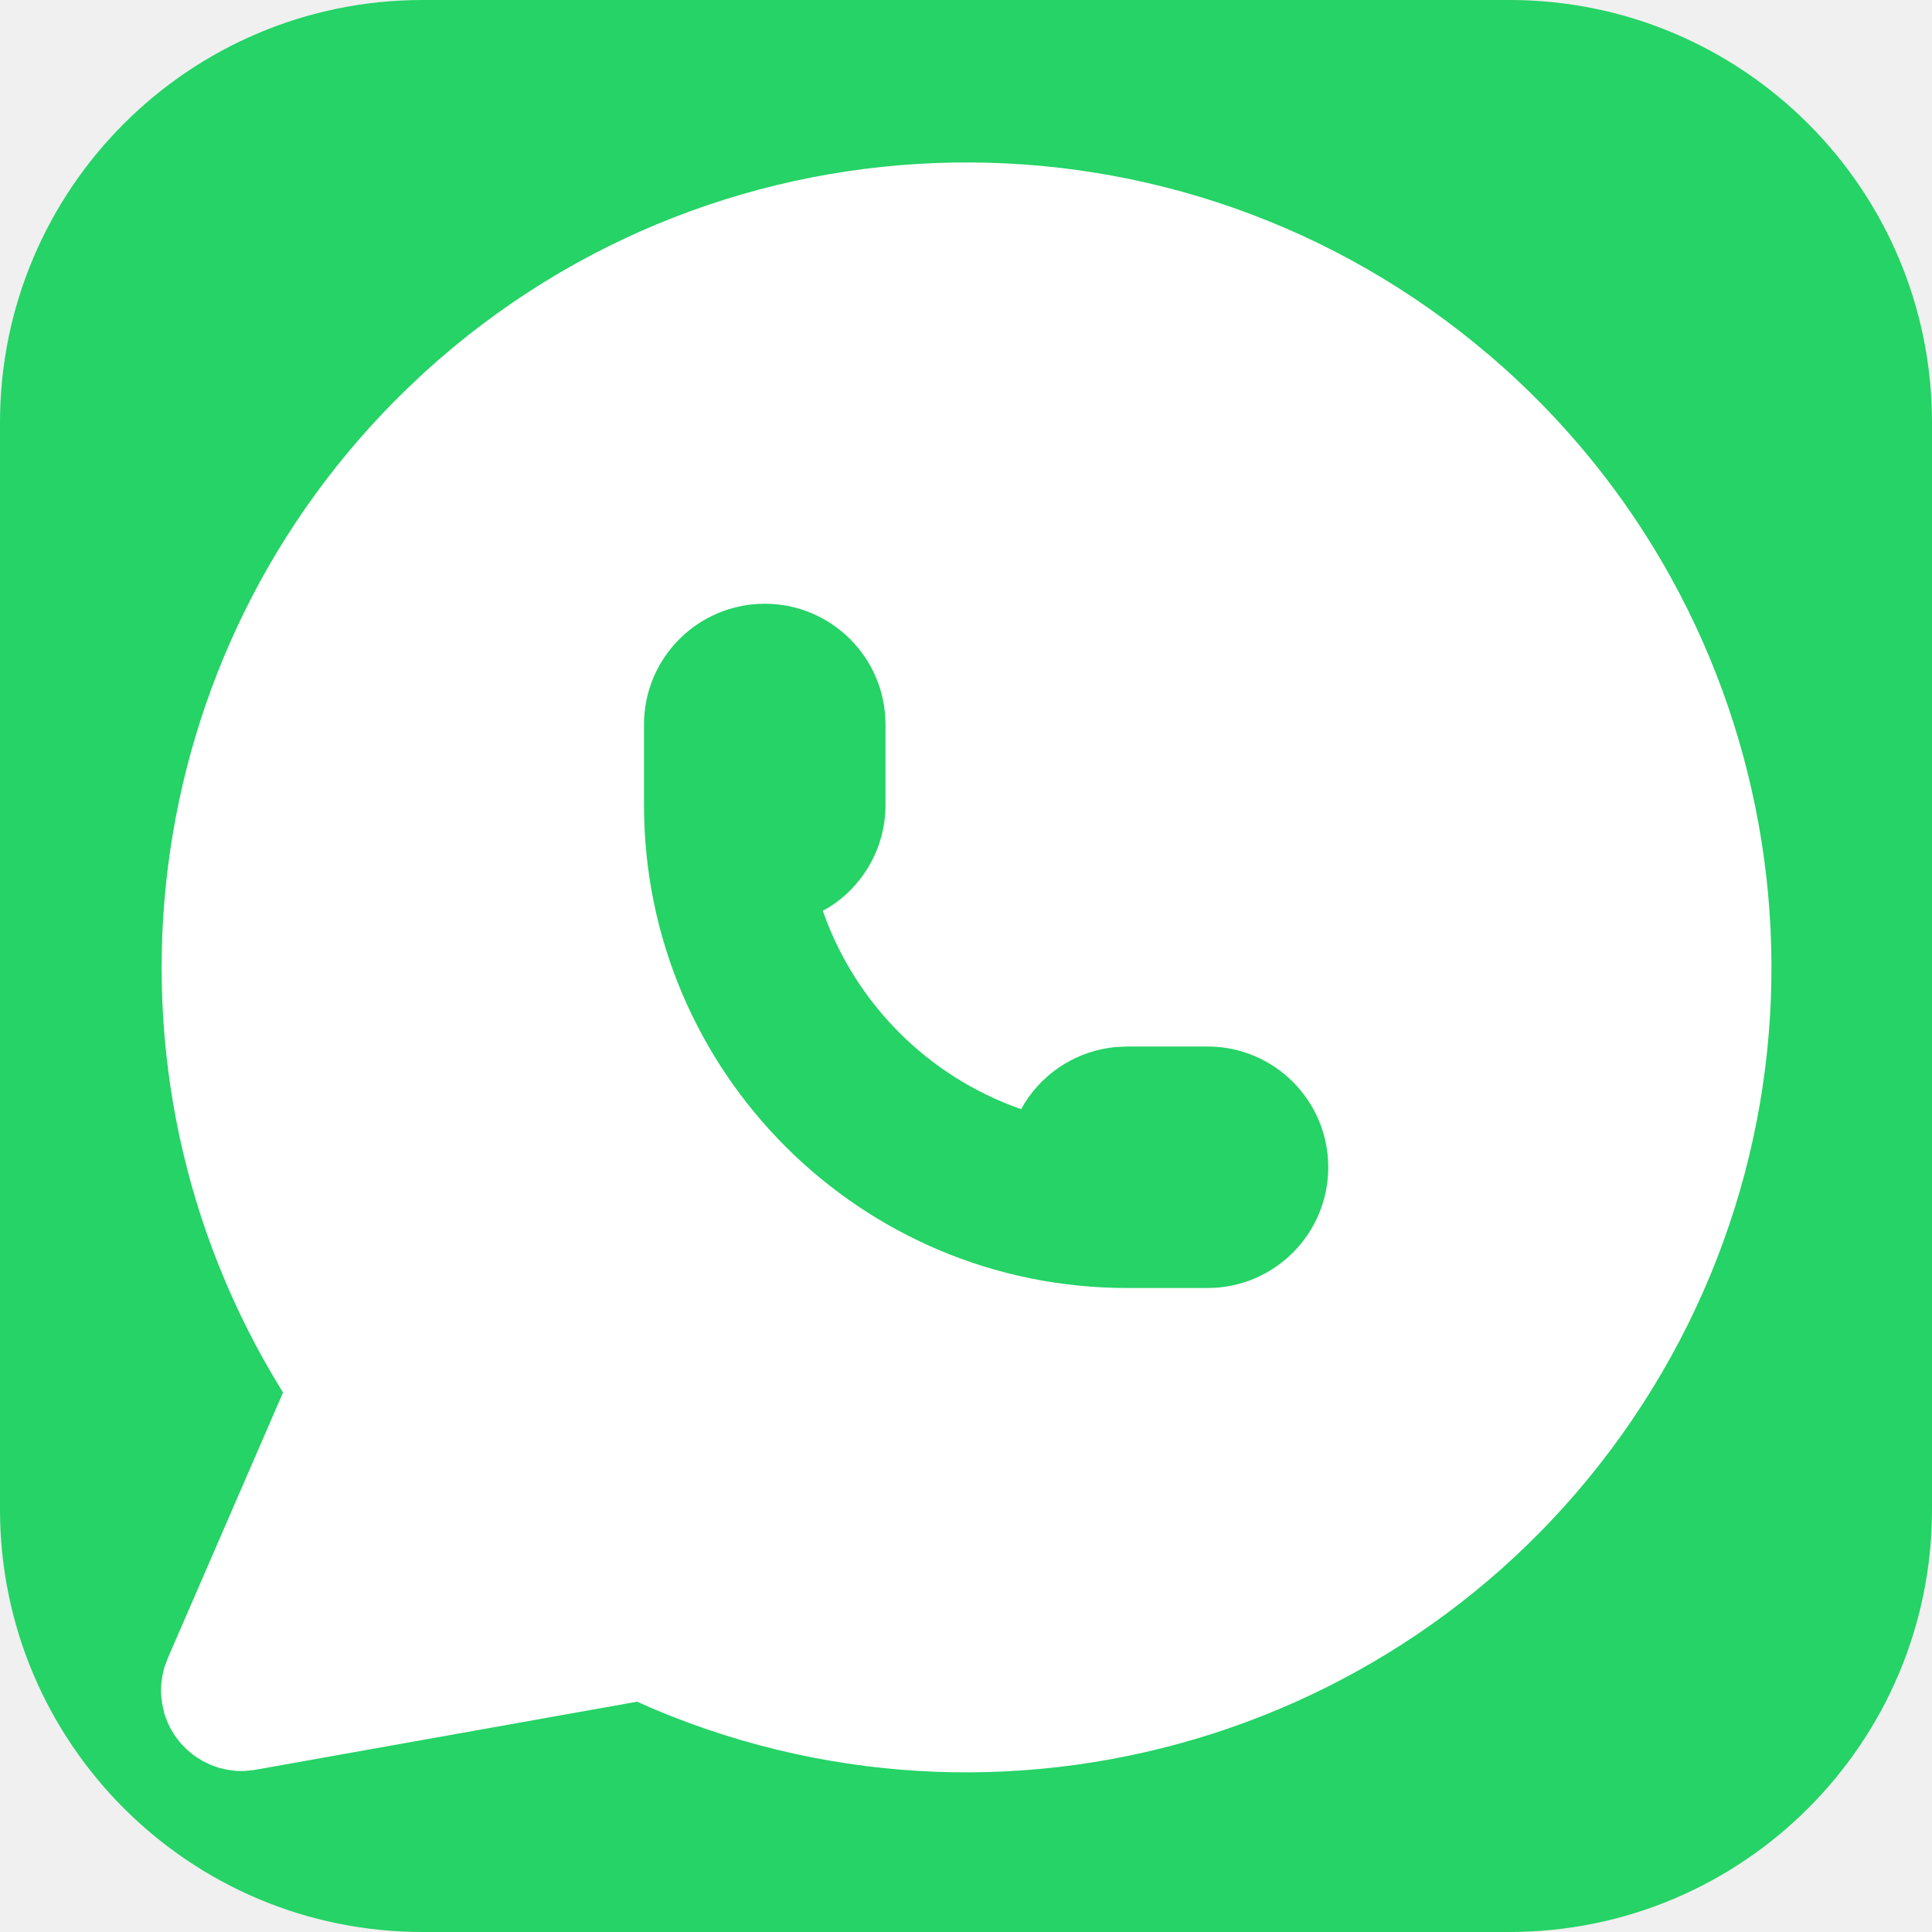
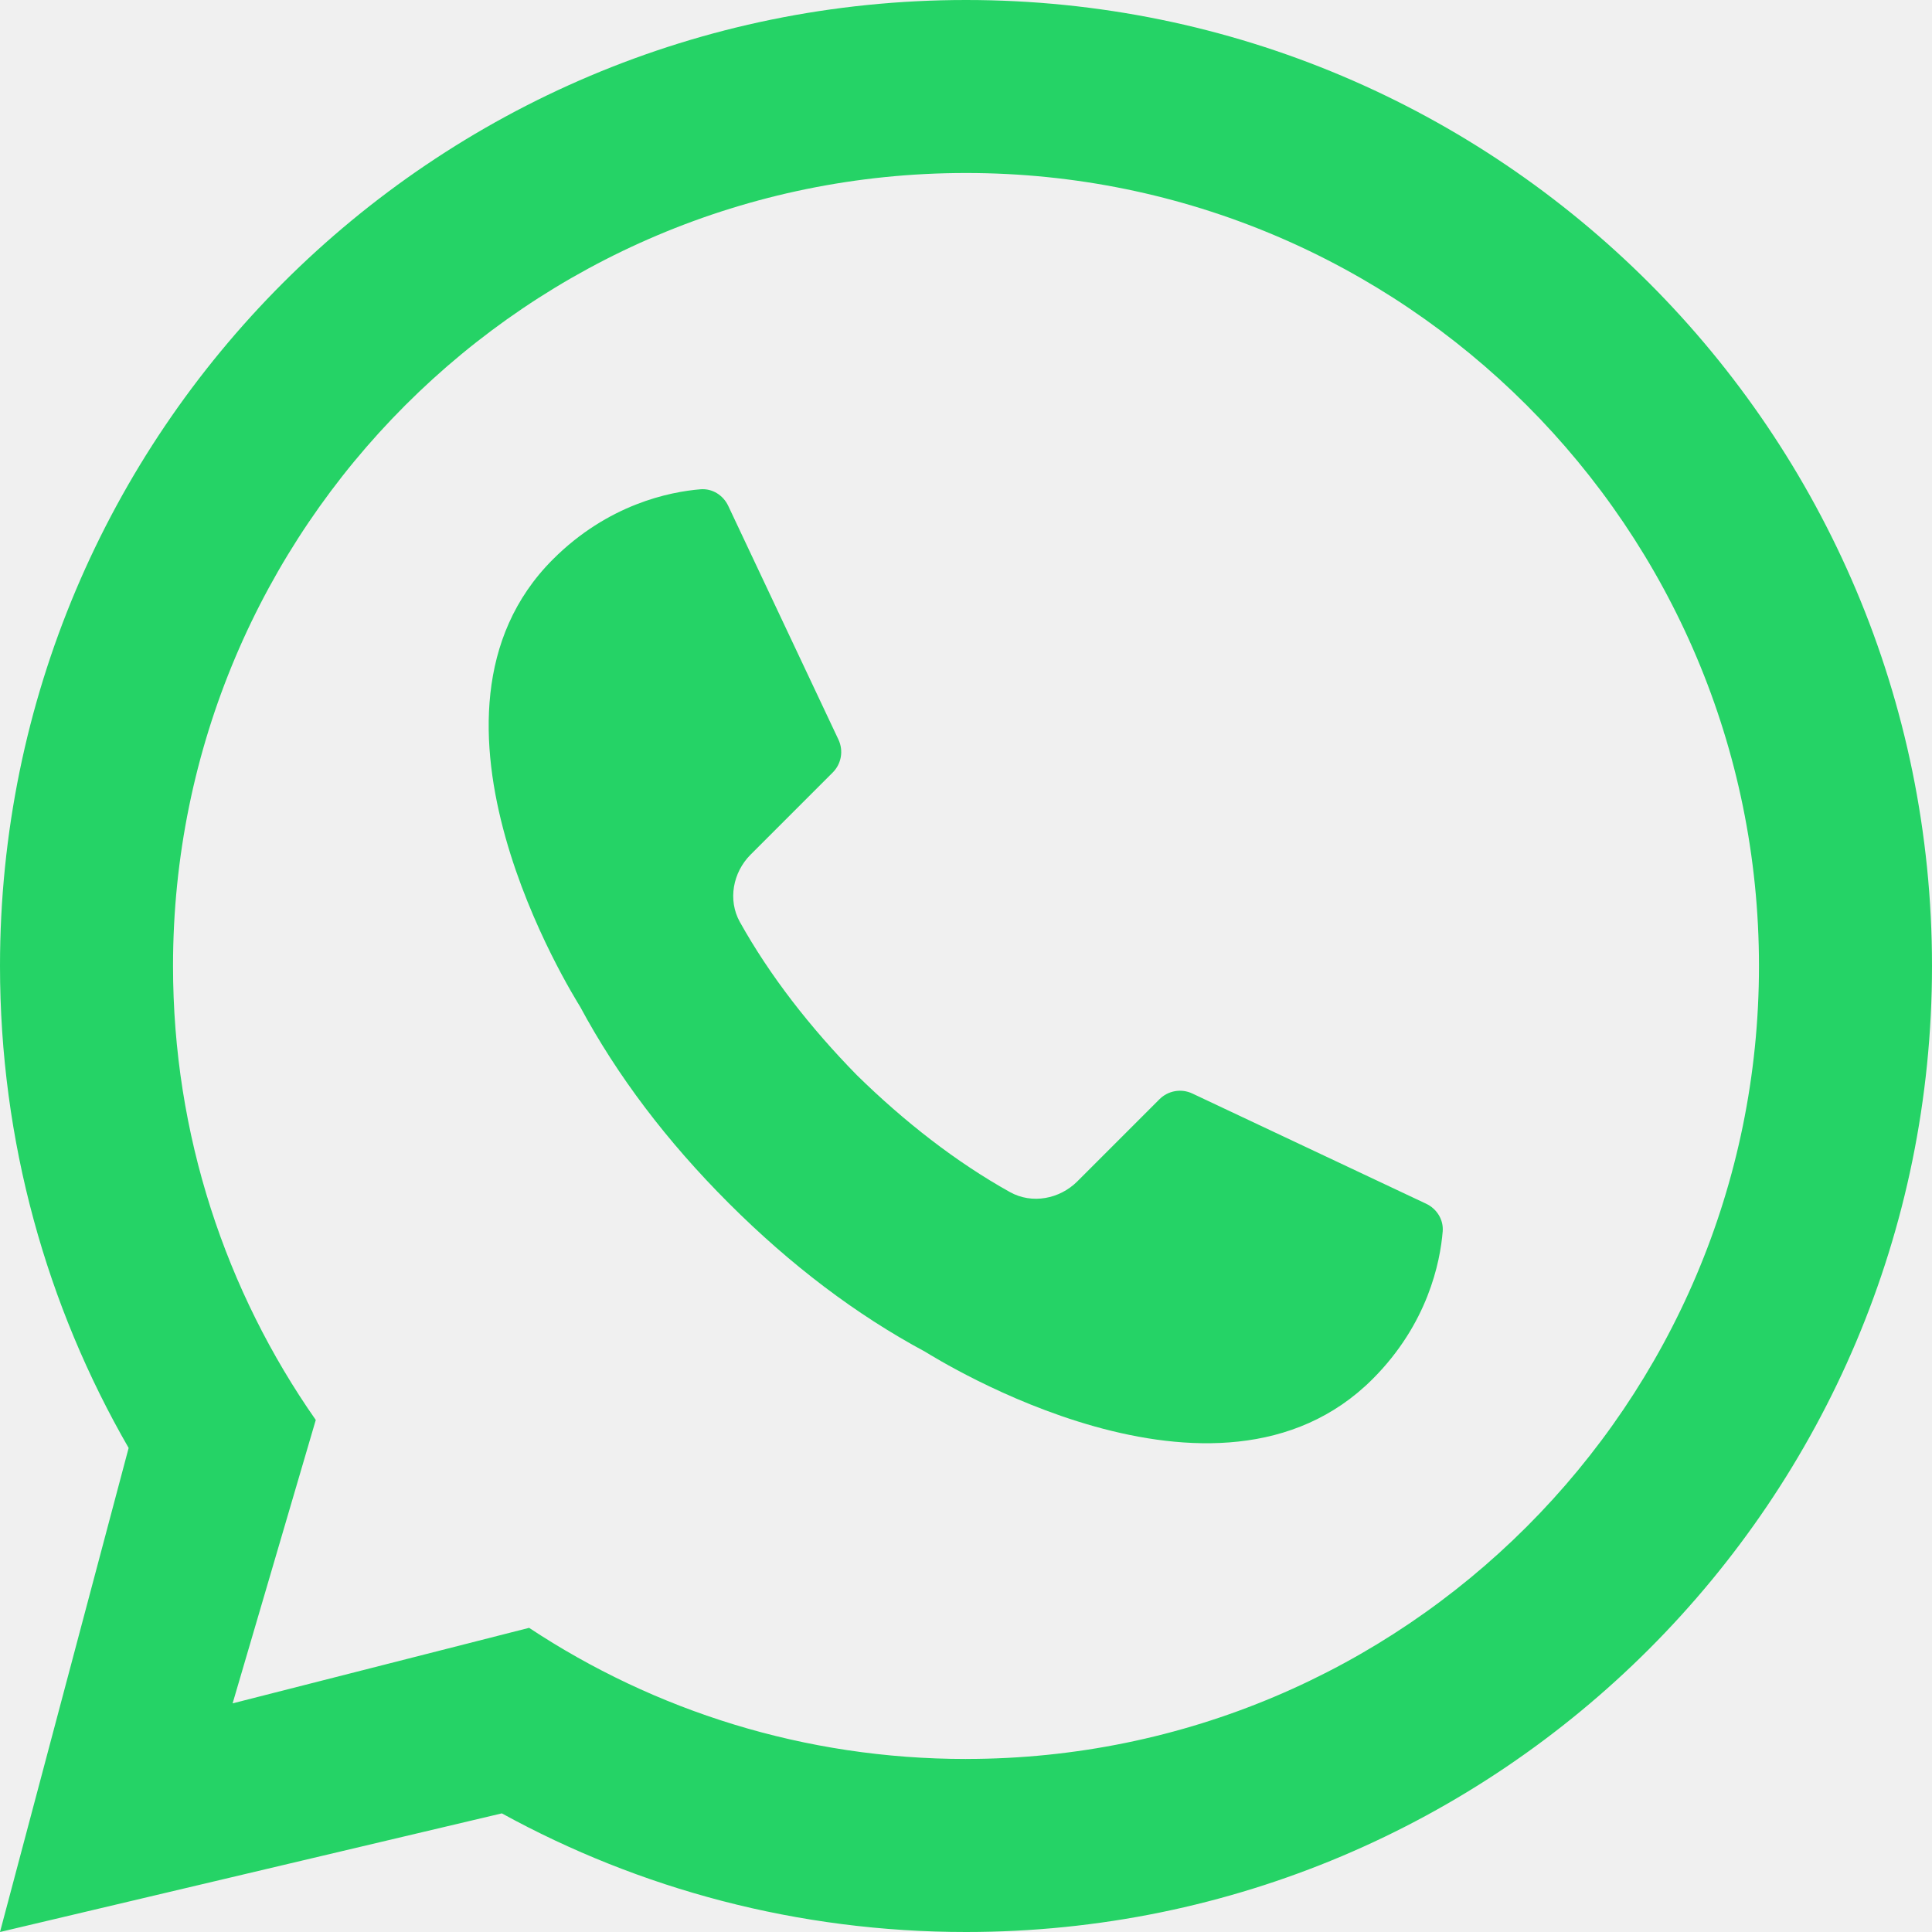
- <svg xmlns="http://www.w3.org/2000/svg" width="256" height="256" viewBox="0 0 256 256" role="img" aria-label="WhatsApp">
-   <rect width="256" height="256" rx="56" fill="#25D366" />
-   <g transform="translate(0 0) scale(10.66667)" fill="#fff">
-     <path d="M18.497 4.409a10 10 0 0 1 -10.36 16.828l-.223 -.098l-4.759 .849l-.11 .011a1 1 0 0 1 -.11 0l-.102 -.013l-.108 -.024l-.105 -.037l-.099 -.047l-.093 -.058l-.014 -.011l-.012 -.007l-.086 -.073l-.077 -.08l-.067 -.088l-.056 -.094l-.034 -.07l-.04 -.108l-.028 -.128l-.012 -.102a1 1 0 0 1 0 -.125l.012 -.1l.024 -.11l.045 -.122l1.433 -3.304l-.009 -.014a10 10 0 0 1 1.549 -12.454l.215 -.203a10 10 0 0 1 13.226 -.217m-8.997 3.09a1.5 1.5 0 0 0 -1.5 1.5v1a6 6 0 0 0 6 6h1a1.5 1.5 0 0 0 0 -3h-1l-.144 .007a1.5 1.5 0 0 0 -1.128 .697l-.042 .074l-.022 -.007a4.01 4.01 0 0 1 -2.435 -2.435l-.008 -.023l.075 -.041a1.5 1.5 0 0 0 .704 -1.272v-1a1.5 1.5 0 0 0 -1.5 -1.5" />
-   </g>
+ <svg xmlns="http://www.w3.org/2000/svg" viewBox="0 0 720 720" role="img" aria-label="WhatsApp logo" style="color:#25D366" fill="none">
+   <path d="M360,0C161.18,0,0,161.18,0,360c0,65.41,17.45,126.75,47.94,179.61L0,720l187.02-44.21c51.34,28.18,110.28,44.21,172.98,44.21,198.82,0,360-161.18,360-360S558.82,0,360,0ZM360,655.52c-60.17,0-116.13-17.98-162.82-48.87l-110.49,28.14,30.99-105.61c-33.53-47.93-53.2-106.26-53.2-169.19,0-163.21,132.31-295.52,295.52-295.52s295.52,132.31,295.52,295.52-132.31,295.52-295.52,295.52Z" fill="currentColor" />
+   <path d="M444.35,407.52l87.1,41.06c4,1.88,6.56,5.94,6.2,10.34-.94,11.46-5.54,34.43-26.13,55.02-58.12,58.12-162.49-7.64-166.74-10.18-25.67-13.79-50.06-32.24-73.19-55.36s-41.58-47.52-55.37-73.19c-2.55-4.24-68.31-108.61-10.18-166.74,20.59-20.59,43.56-25.19,55.02-26.13,4.41-.36,8.46,2.2,10.34,6.2l41.07,87.1c1.94,4.12,1.09,9.02-2.13,12.24l-30.61,30.61c-6.62,6.62-8.56,16.93-4,25.11,11.17,20.03,26.19,39.32,43.59,57.07,17.75,17.4,37.04,32.43,57.07,43.59,8.18,4.56,18.48,2.62,25.11-4l30.61-30.61c3.22-3.22,8.12-4.08,12.24-2.13Z" fill="currentColor" />
</svg>
